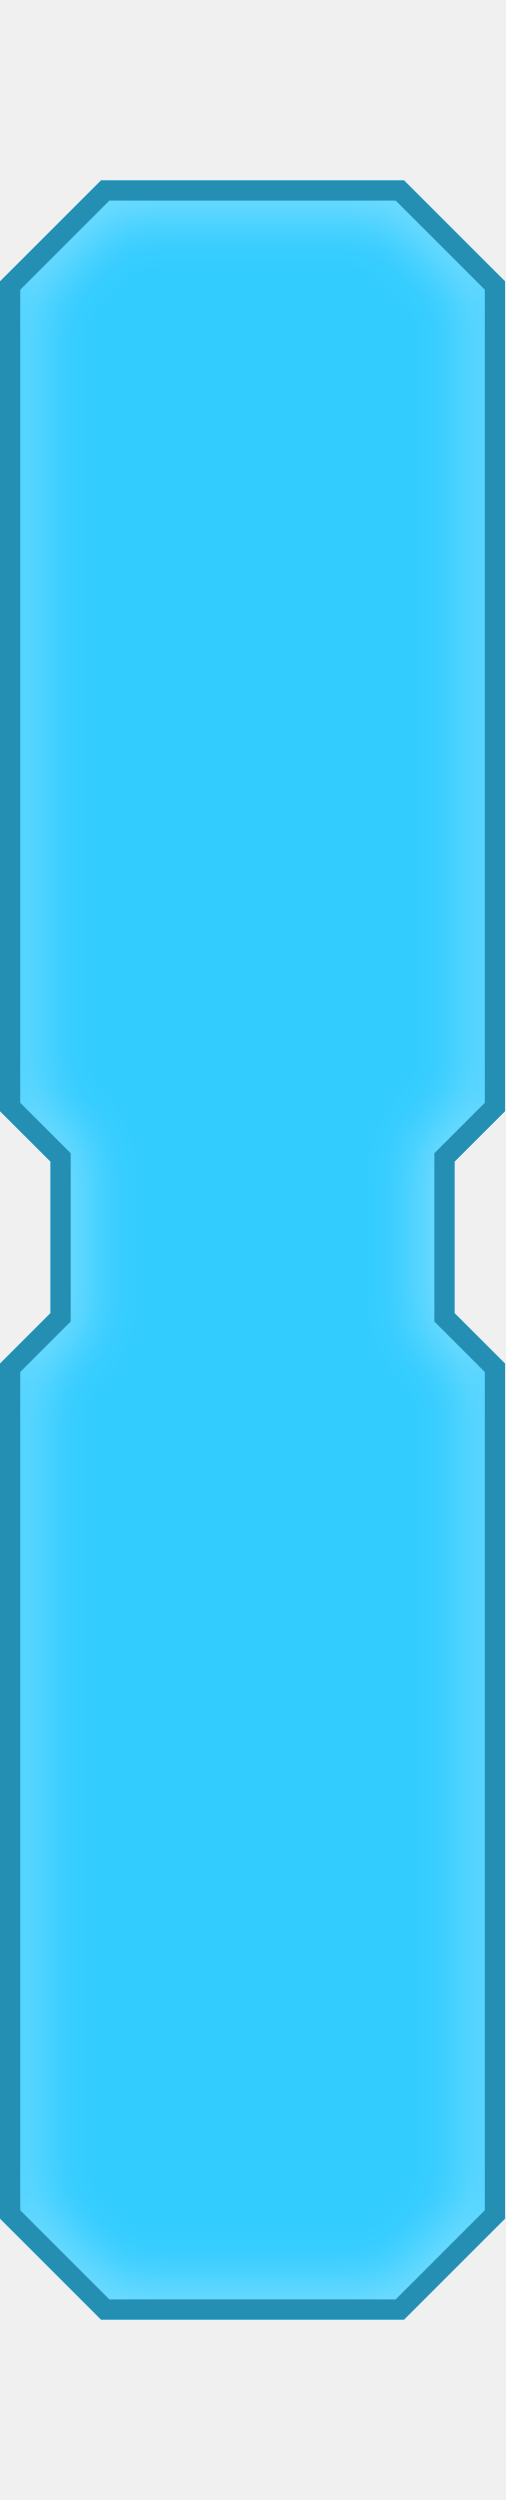
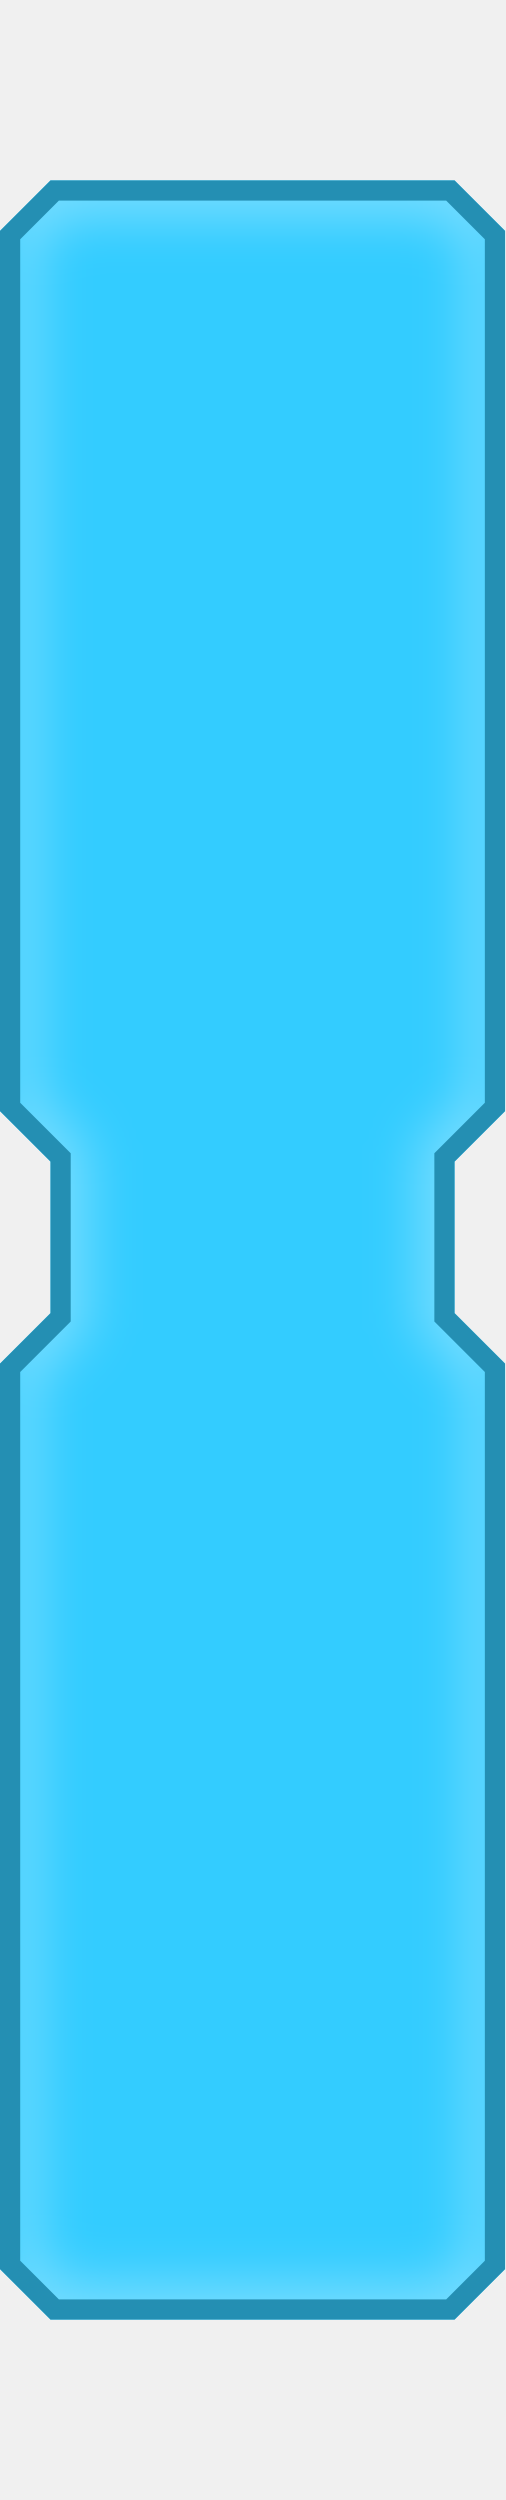
<svg xmlns="http://www.w3.org/2000/svg" viewBox="0 0 20 99" preserveAspectRatio="none">
  <defs>
-     <path id="shape" d="M4 7.144H16L20 11.144V44L18 46V52L20 54V87.856L16 91.856H4L0 87.856V54L2 52V46L0 44V11.144L4 7.144Z" />
+     <path id="shape" d="M2 7.144 L18 7.144 L20 9.144 L20 44 L18 46 L18 52 L20 54 L20 89.856 L18 91.856 L2 91.856 L0 89.856 L0 54 L2 52 L2 46 L0 44 L0 9.144 L2 7.144Z" />
    <clipPath id="inside">
      <use href="#shape" />
    </clipPath>
    <filter id="inner-glow" x="-50%" y="-20%" width="200%" height="140%">
      <feGaussianBlur stdDeviation="1" />
    </filter>
  </defs>
  <use href="#shape" fill="#33ccff" />
  <g clip-path="url(#inside)">
    <use href="#shape" fill="none" stroke="#fff" stroke-width="3" stroke-opacity=".32" filter="url(#inner-glow)" />
    <use href="#shape" fill="none" stroke="#248fb3" stroke-width="1.6" stroke-linejoin="miter" />
  </g>
</svg>
